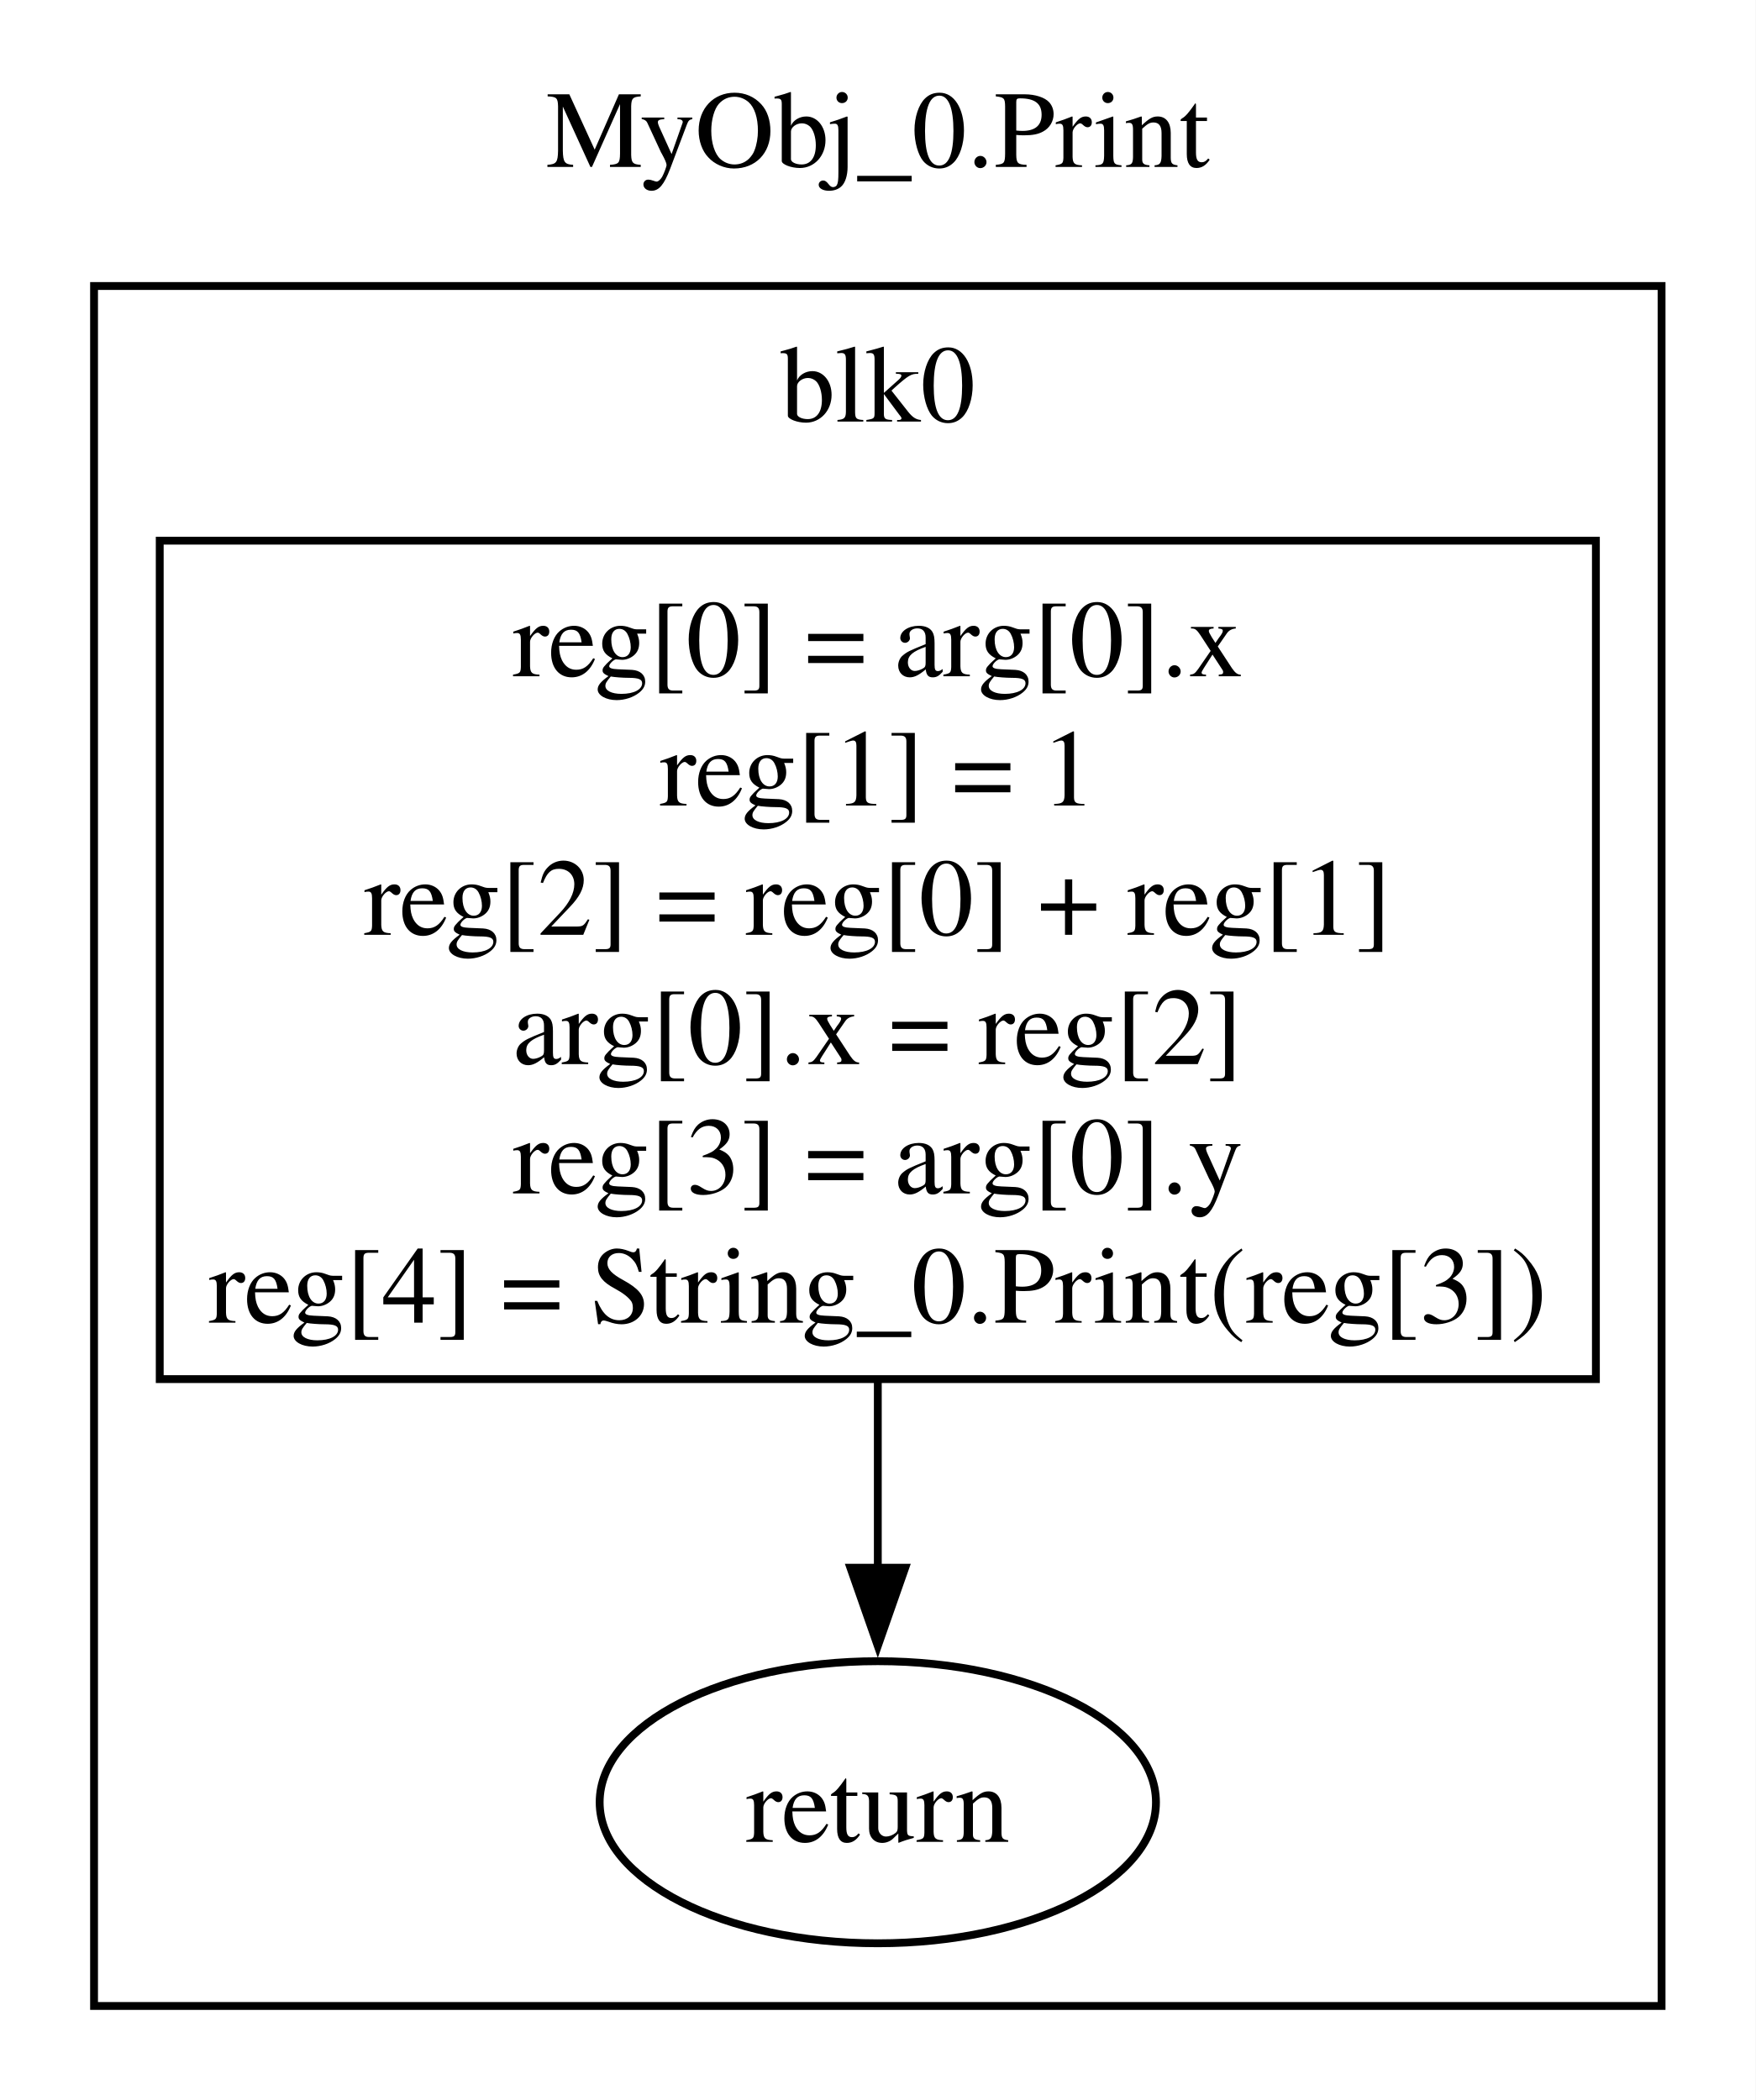
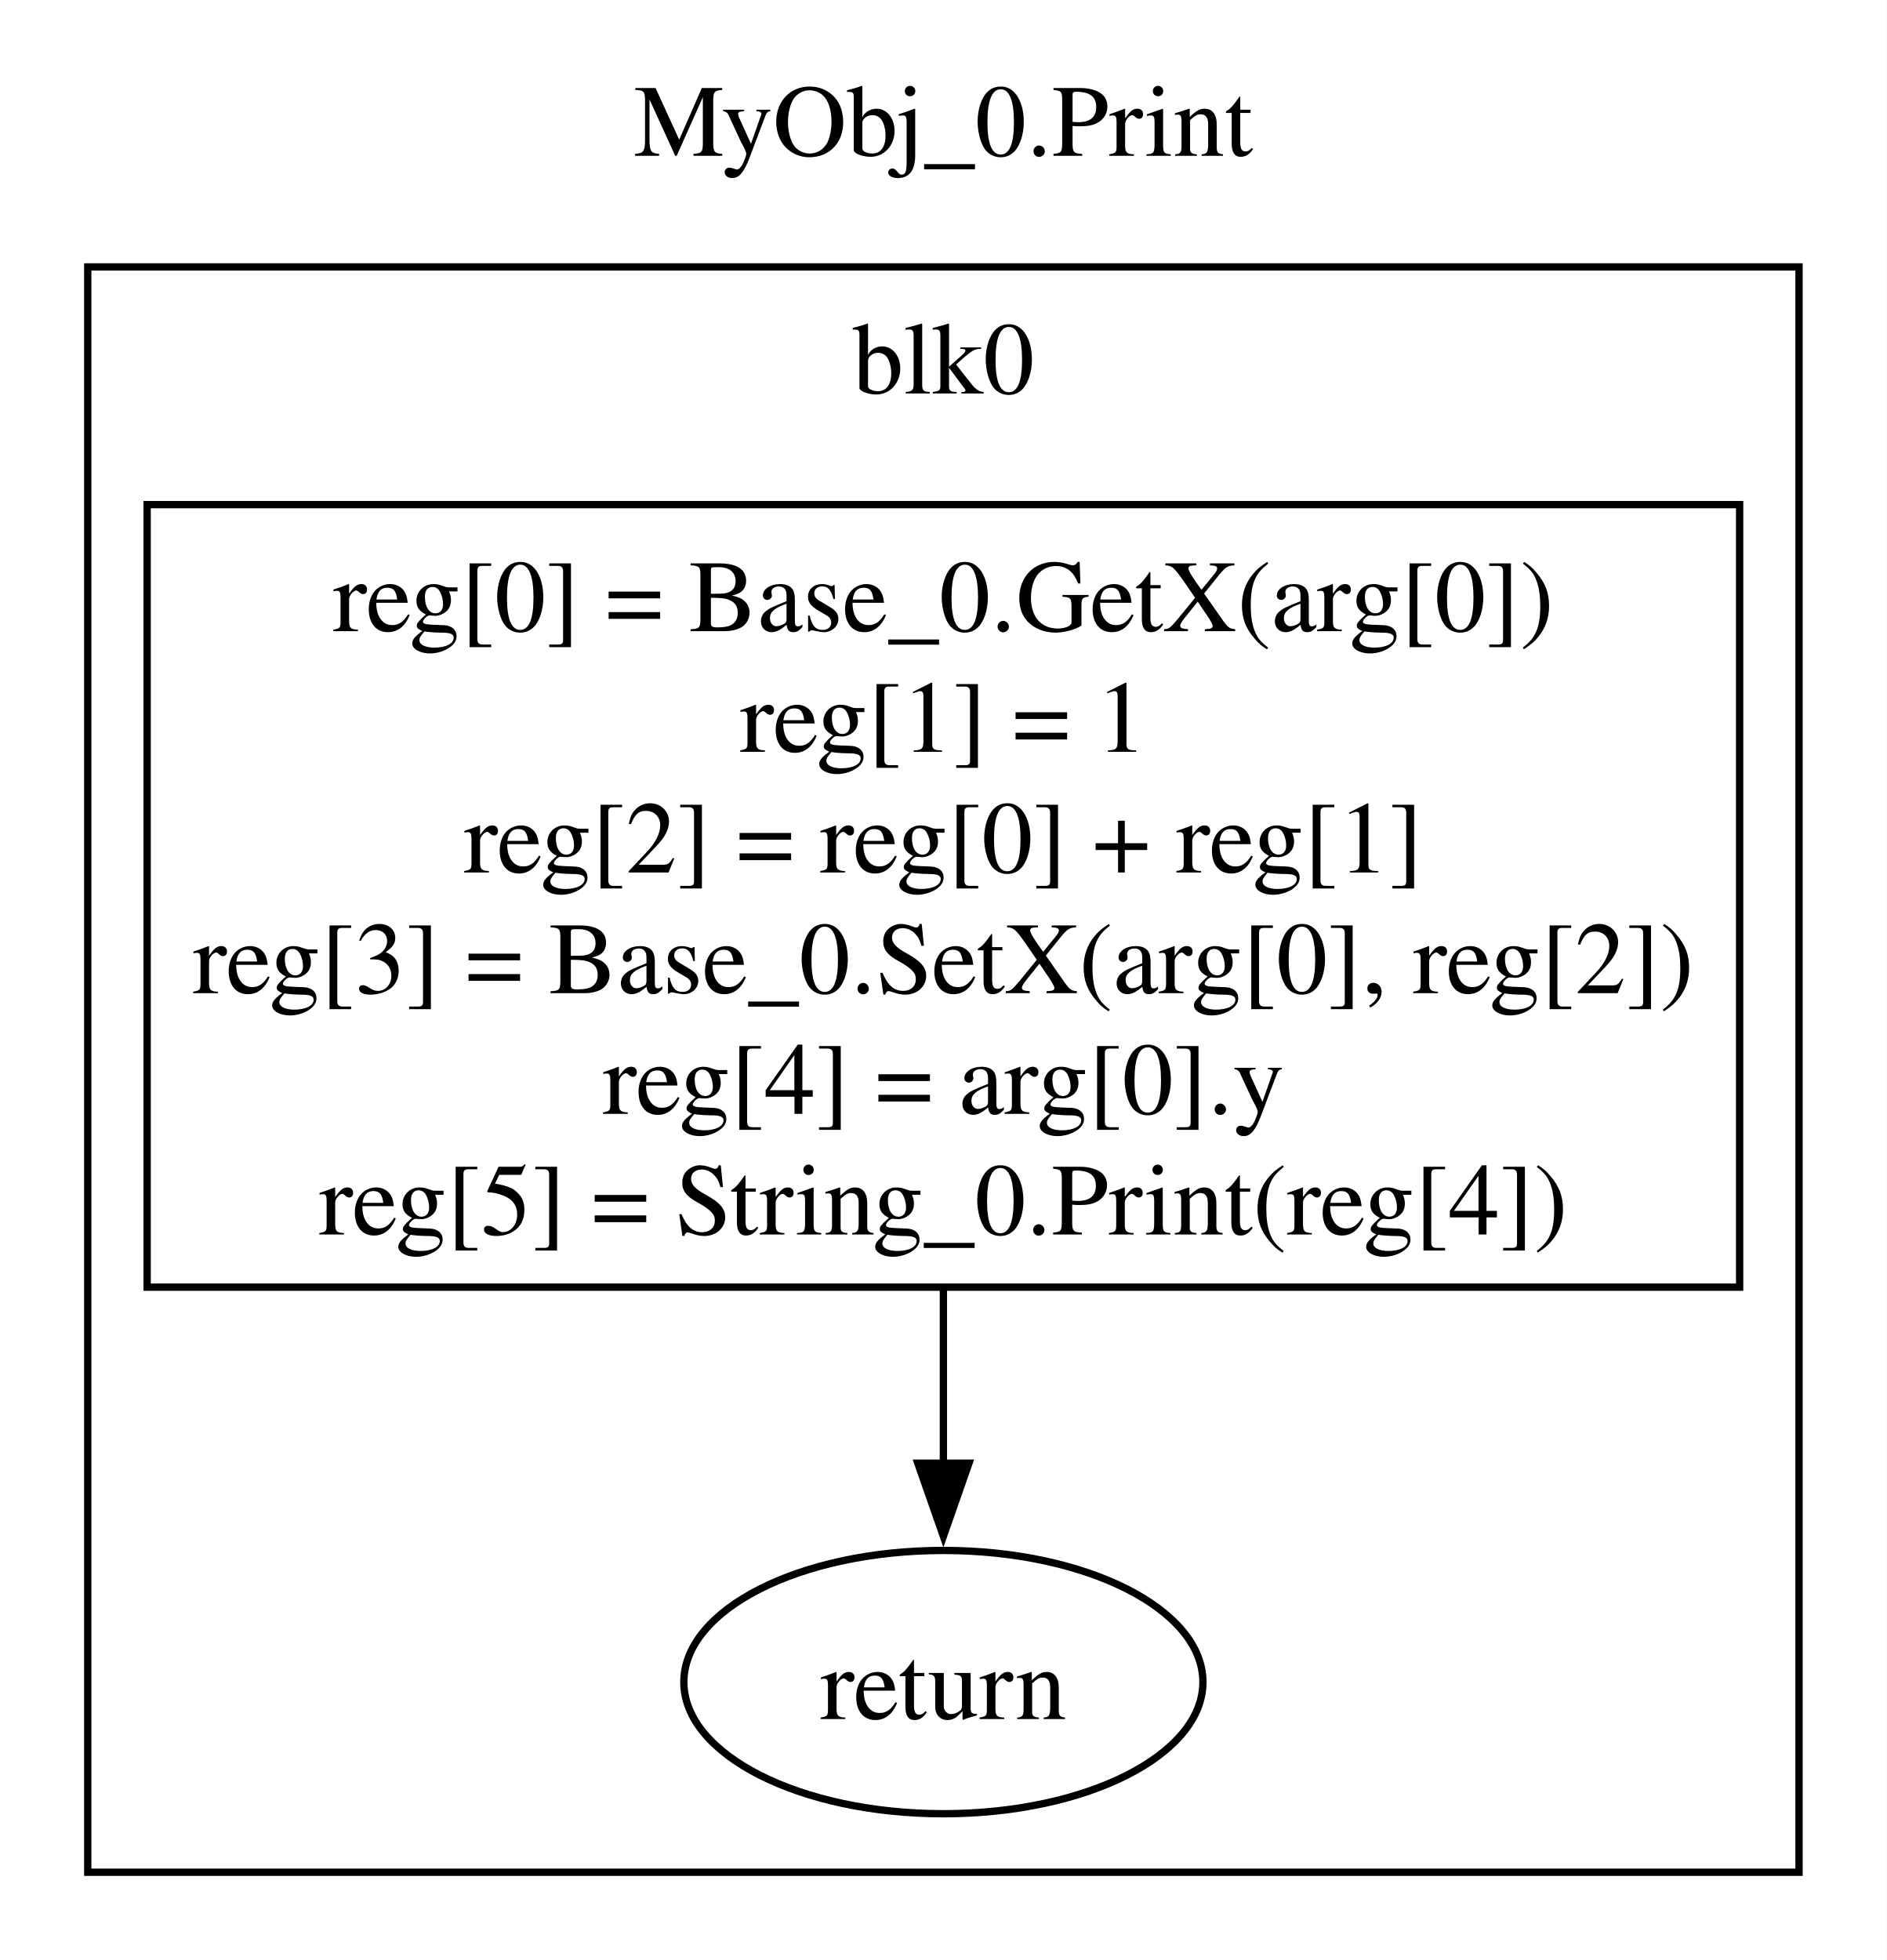
- <svg xmlns="http://www.w3.org/2000/svg" width="224pt" height="268pt" viewBox="0.00 0.00 224.00 268.00">
+ <svg xmlns="http://www.w3.org/2000/svg" width="258pt" height="268pt" viewBox="0.00 0.00 258.00 268.00">
  <g id="graph0" class="graph" transform="scale(1 1) rotate(0) translate(4 264)">
-     <polygon fill="white" stroke="none" points="-4,4 -4,-264 220,-264 220,4 -4,4" />
-     <text text-anchor="middle" x="108" y="-242.7" font-family="Times,serif" font-size="14.00">MyObj_0.Print</text>
+     <polygon fill="white" stroke="none" points="-4,4 -4,-264 254,-264 254,4 -4,4" />
+     <text text-anchor="middle" x="125" y="-242.7" font-family="Times,serif" font-size="14.00">MyObj_0.Print</text>
    <g id="clust1" class="cluster">
-       <polygon fill="none" stroke="black" points="8,-8 8,-227.5 208,-227.5 208,-8 8,-8" />
-       <text text-anchor="middle" x="108" y="-210.2" font-family="Times,serif" font-size="14.00">blk0</text>
+       <polygon fill="none" stroke="black" points="8,-8 8,-227.5 242,-227.5 242,-8 8,-8" />
+       <text text-anchor="middle" x="125" y="-210.2" font-family="Times,serif" font-size="14.00">blk0</text>
    </g>
    <g id="node1" class="node">
-       <polygon fill="none" stroke="black" points="199.62,-195 16.38,-195 16.38,-88 199.62,-88 199.62,-195" />
-       <text text-anchor="middle" x="108" y="-177.7" font-family="Times,serif" font-size="14.00">reg[0] = arg[0].x</text>
-       <text text-anchor="middle" x="108" y="-161.2" font-family="Times,serif" font-size="14.00">reg[1] = 1</text>
-       <text text-anchor="middle" x="108" y="-144.7" font-family="Times,serif" font-size="14.00">reg[2] = reg[0] + reg[1]</text>
-       <text text-anchor="middle" x="108" y="-128.2" font-family="Times,serif" font-size="14.00">arg[0].x = reg[2]</text>
-       <text text-anchor="middle" x="108" y="-111.7" font-family="Times,serif" font-size="14.00">reg[3] = arg[0].y</text>
-       <text text-anchor="middle" x="108" y="-95.2" font-family="Times,serif" font-size="14.00">reg[4] = String_0.Print(reg[3])</text>
+       <polygon fill="none" stroke="black" points="233.88,-195 16.12,-195 16.12,-88 233.88,-88 233.88,-195" />
+       <text text-anchor="middle" x="125" y="-177.7" font-family="Times,serif" font-size="14.00">reg[0] = Base_0.GetX(arg[0])</text>
+       <text text-anchor="middle" x="125" y="-161.2" font-family="Times,serif" font-size="14.00">reg[1] = 1</text>
+       <text text-anchor="middle" x="125" y="-144.7" font-family="Times,serif" font-size="14.00">reg[2] = reg[0] + reg[1]</text>
+       <text text-anchor="middle" x="125" y="-128.2" font-family="Times,serif" font-size="14.00">reg[3] = Base_0.SetX(arg[0], reg[2])</text>
+       <text text-anchor="middle" x="125" y="-111.7" font-family="Times,serif" font-size="14.00">reg[4] = arg[0].y</text>
+       <text text-anchor="middle" x="125" y="-95.2" font-family="Times,serif" font-size="14.00">reg[5] = String_0.Print(reg[4])</text>
    </g>
    <g id="node2" class="node">
-       <ellipse fill="none" stroke="black" cx="108" cy="-34" rx="35.49" ry="18" />
-       <text text-anchor="middle" x="108" y="-28.95" font-family="Times,serif" font-size="14.00">return </text>
+       <ellipse fill="none" stroke="black" cx="125" cy="-34" rx="35.49" ry="18" />
+       <text text-anchor="middle" x="125" y="-28.95" font-family="Times,serif" font-size="14.00">return </text>
    </g>
    <g id="edge1" class="edge">
-       <path fill="none" stroke="black" d="M108,-87.75C108,-79.47 108,-71.18 108,-63.72" />
-       <polygon fill="black" stroke="black" points="111.5,-63.93 108,-53.93 104.5,-63.93 111.5,-63.93" />
+       <path fill="none" stroke="black" d="M125,-87.75C125,-79.47 125,-71.18 125,-63.72" />
+       <polygon fill="black" stroke="black" points="128.5,-63.93 125,-53.93 121.5,-63.93 128.5,-63.93" />
    </g>
  </g>
</svg>
